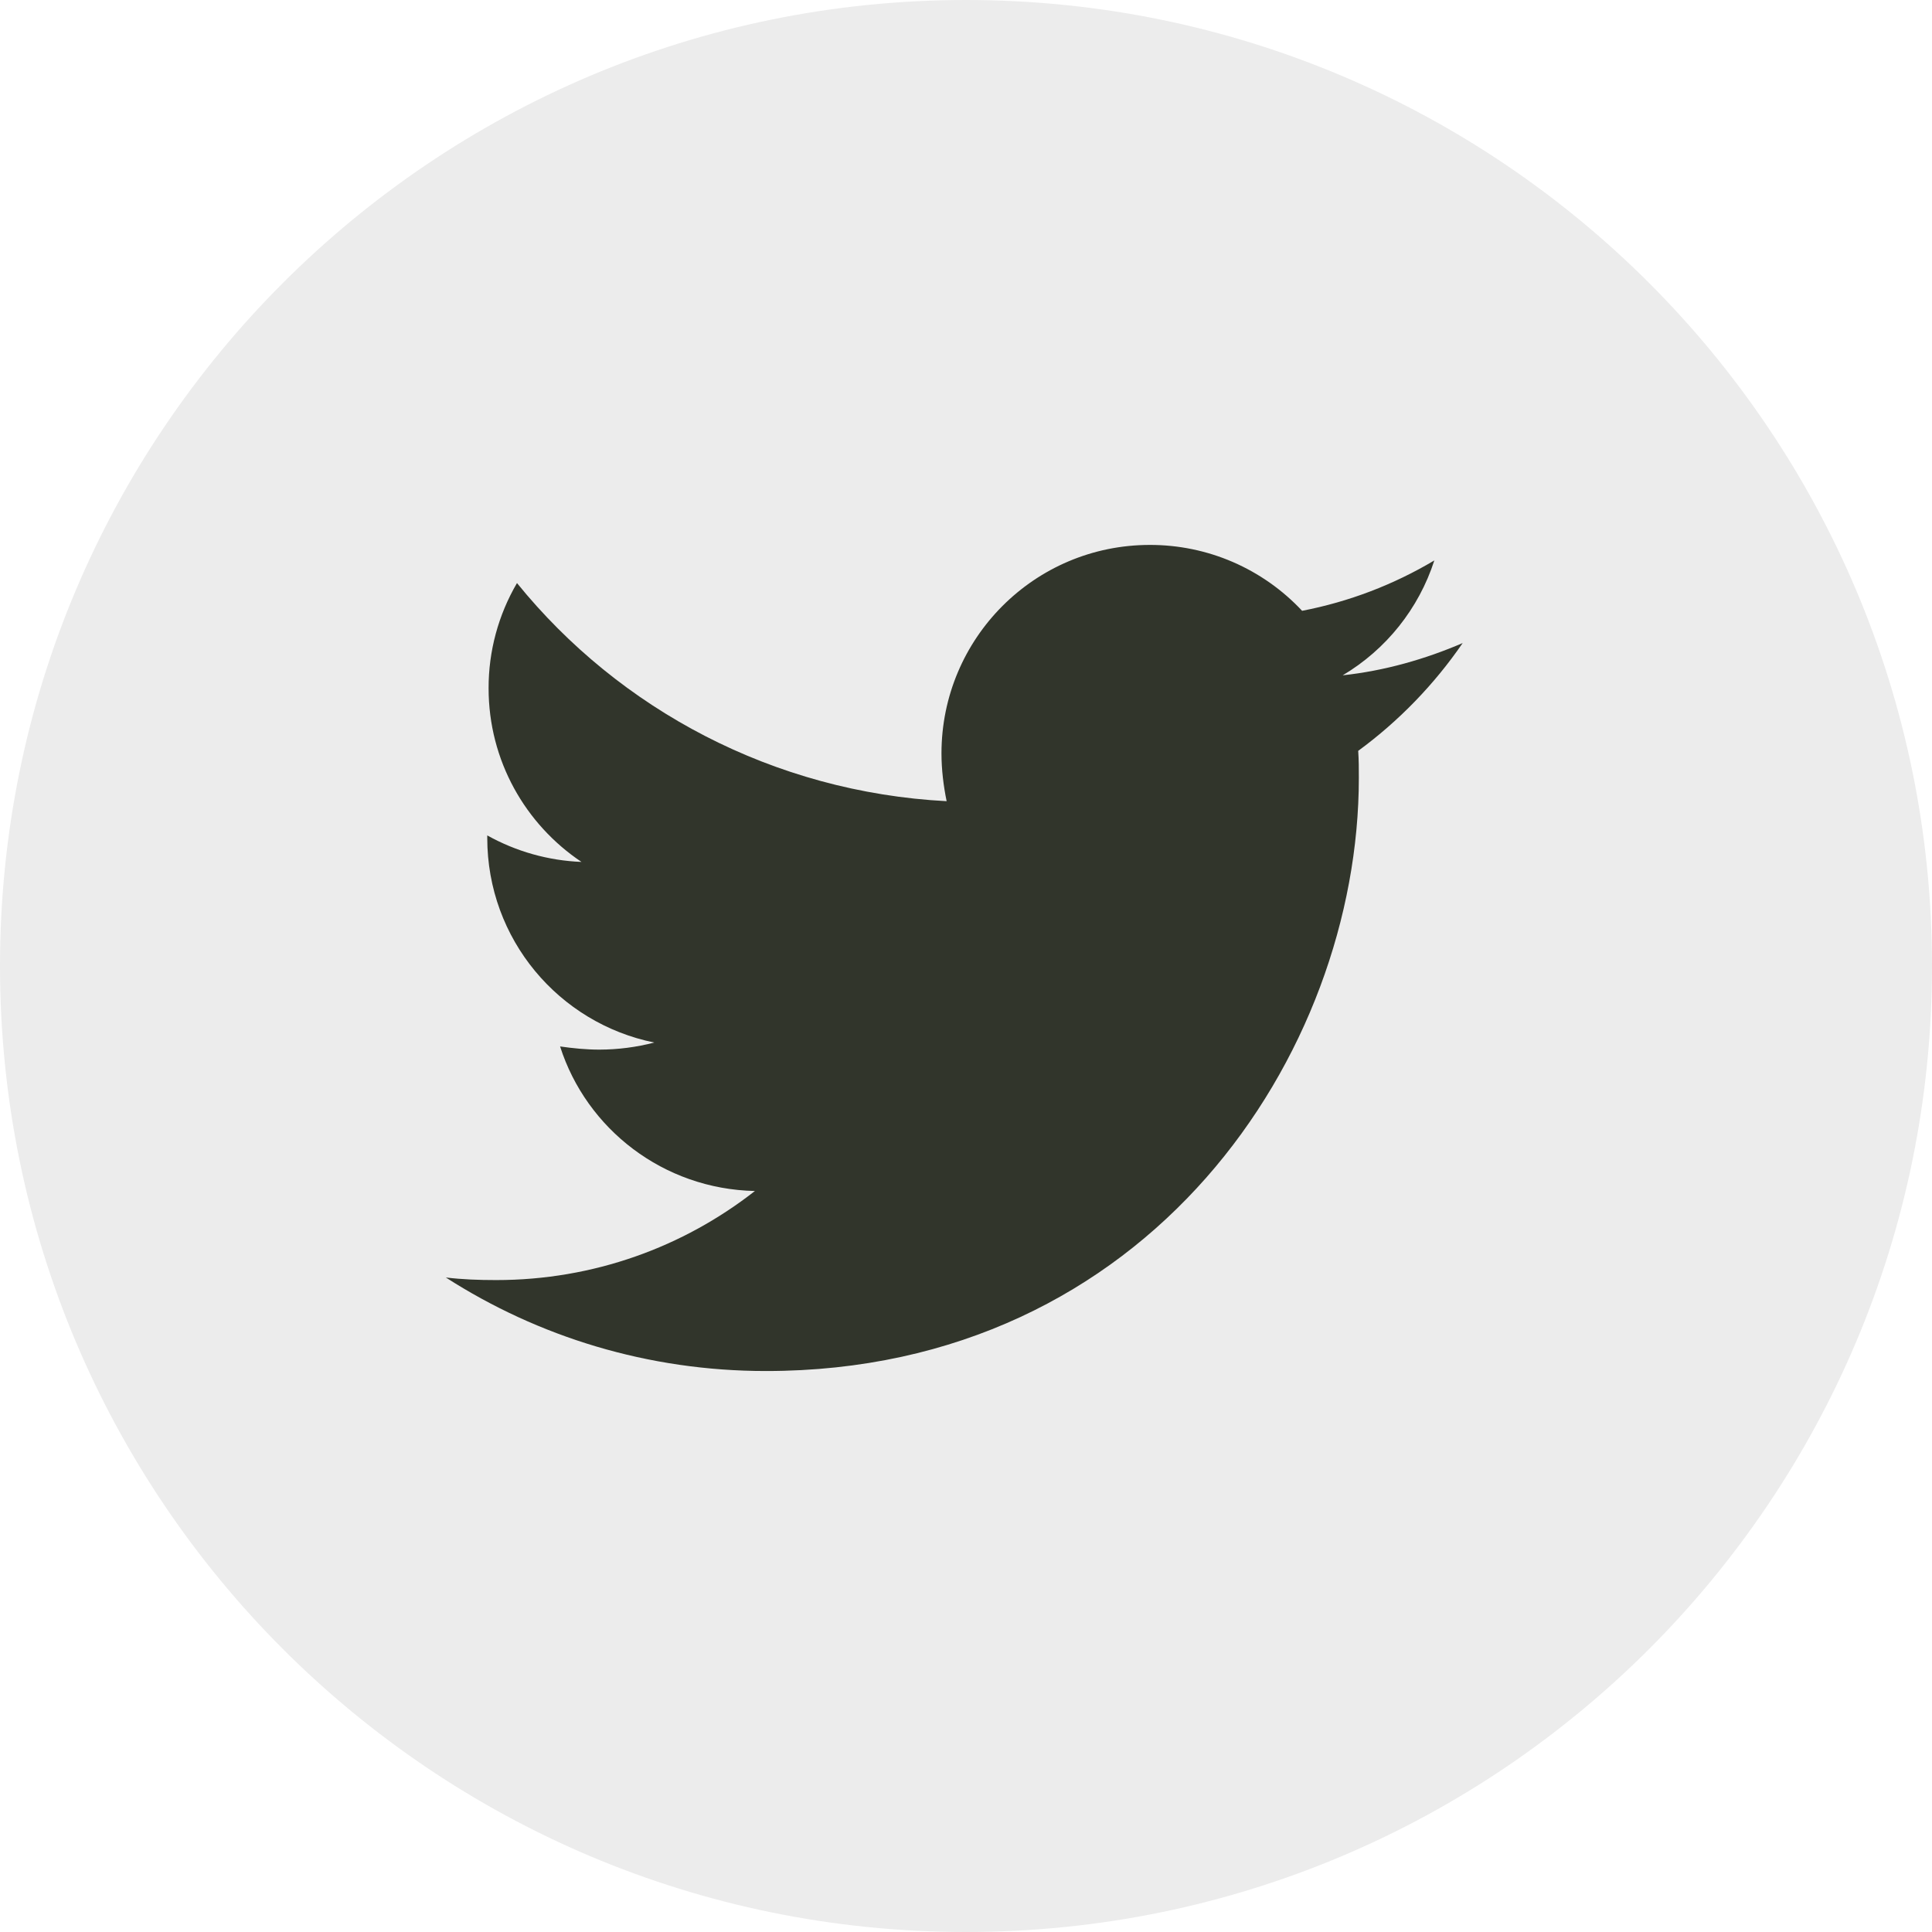
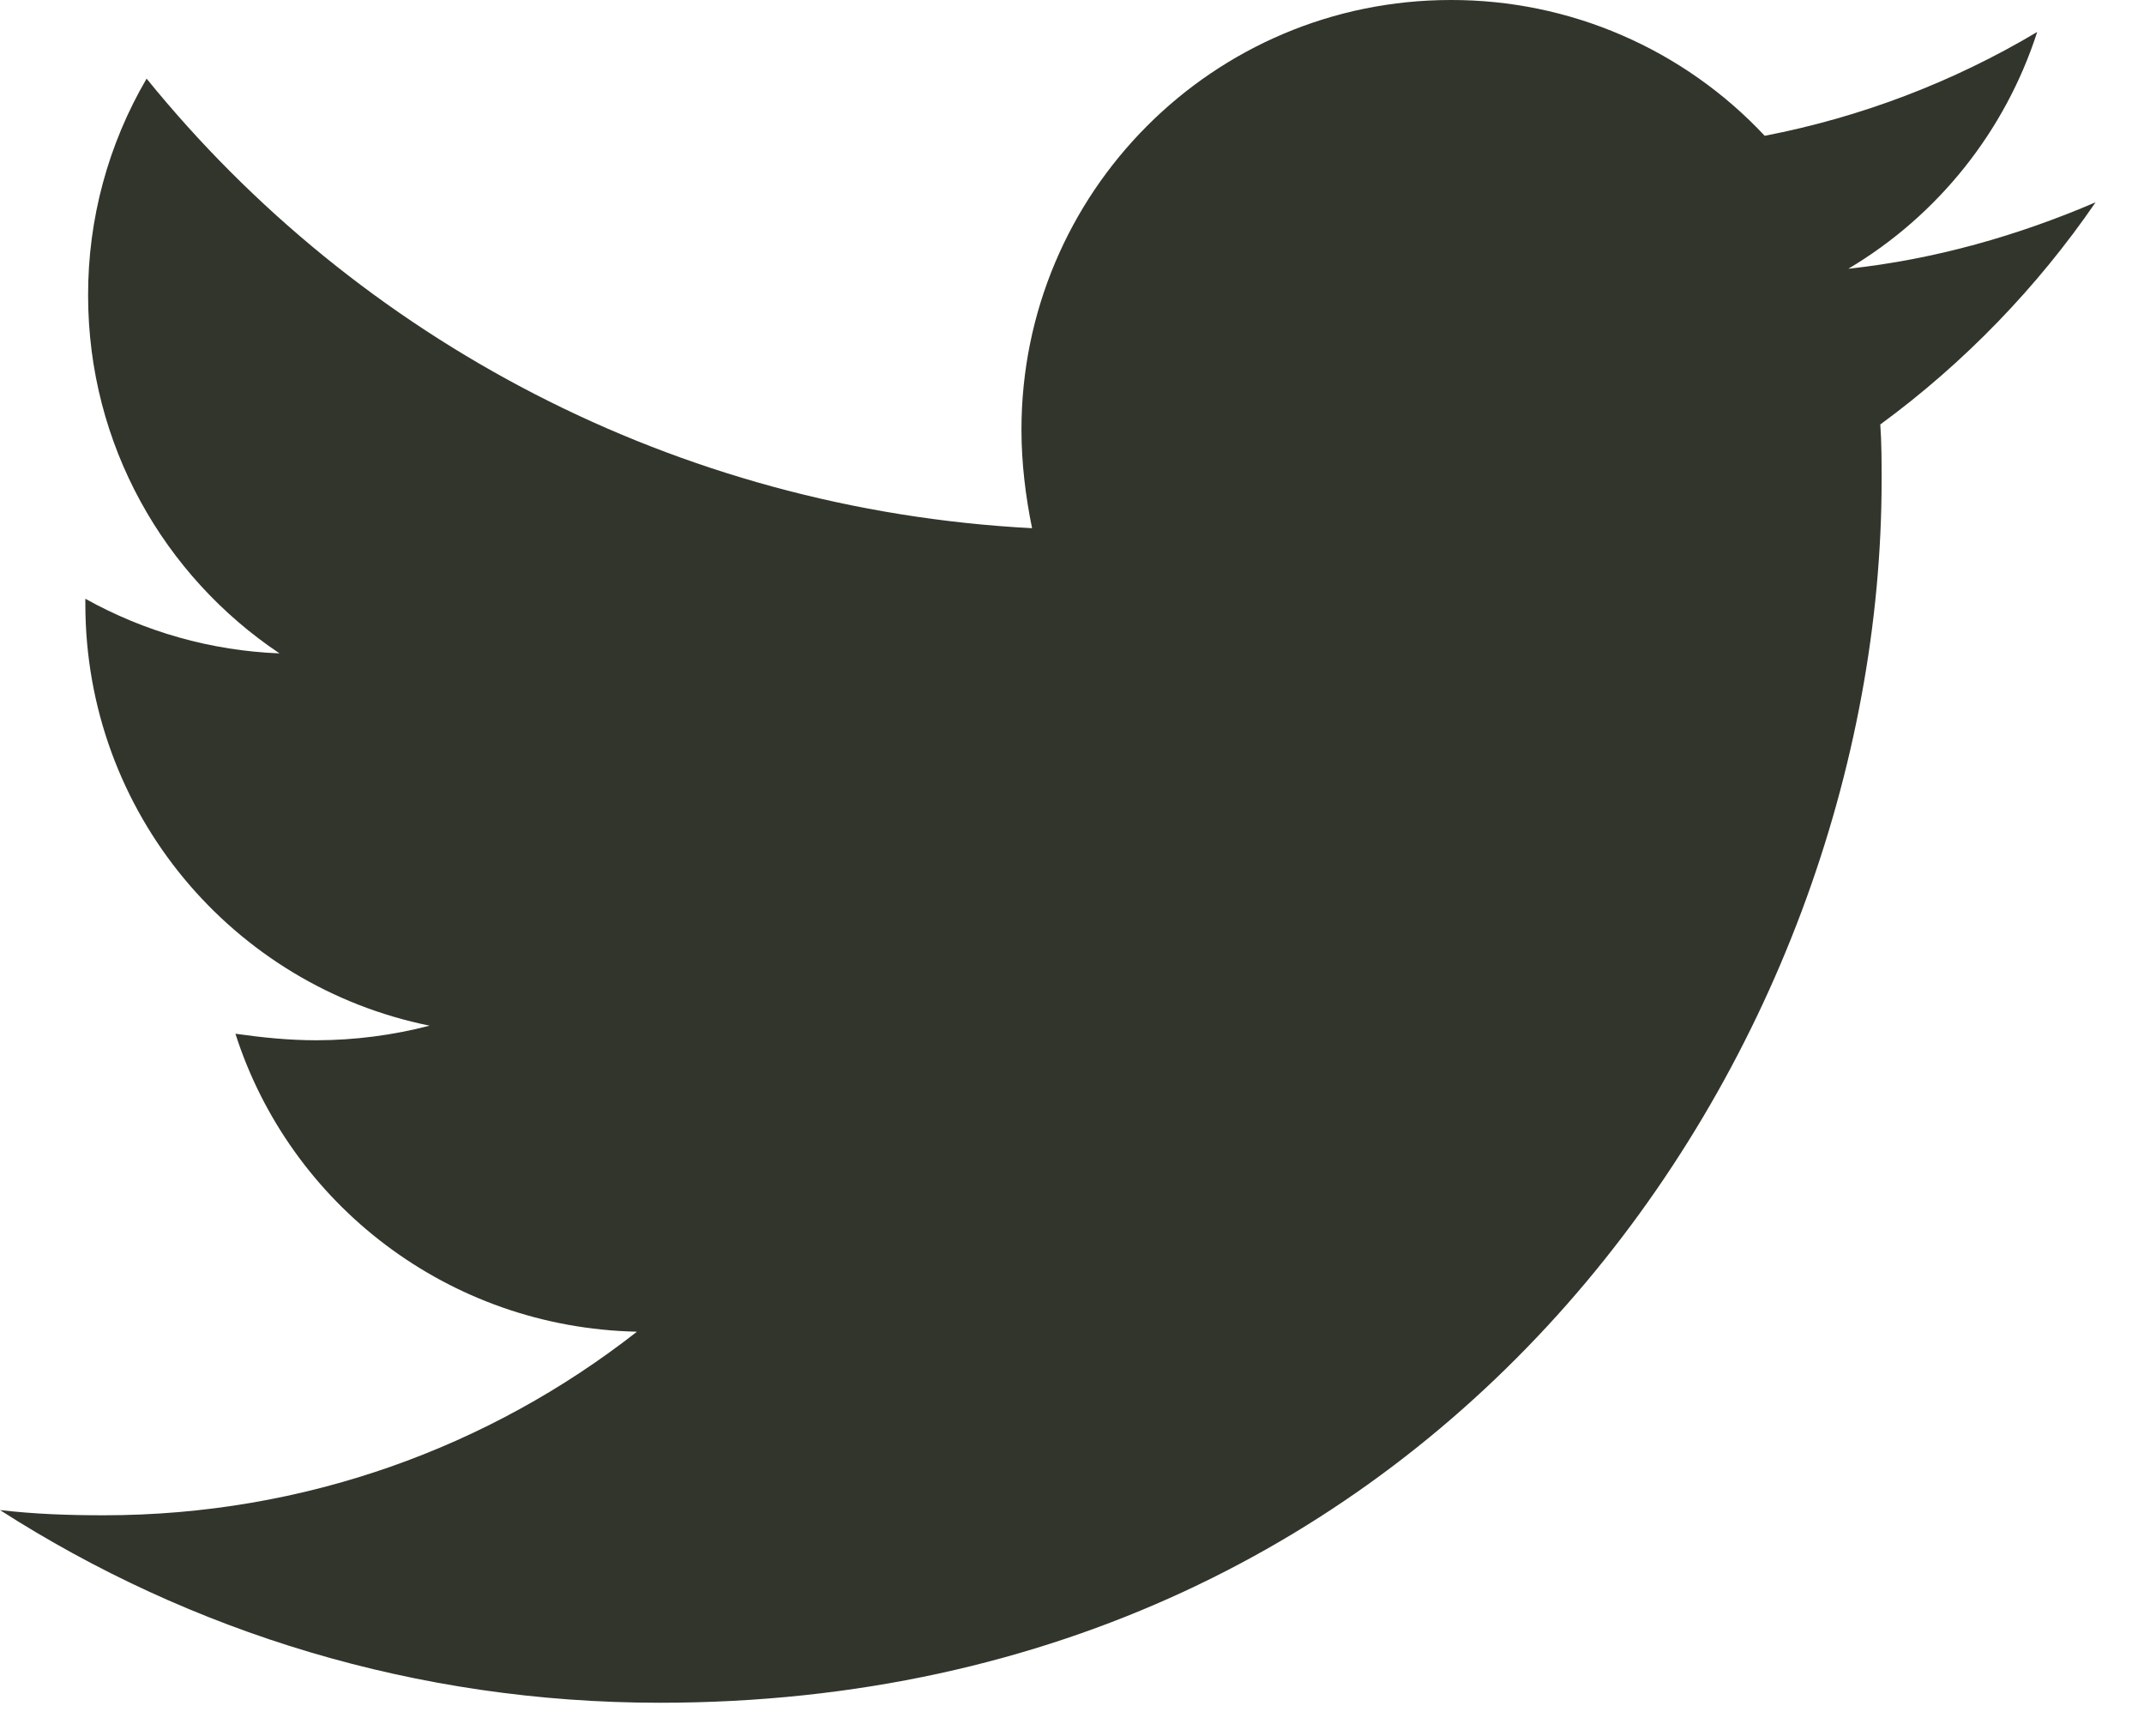
- <svg xmlns="http://www.w3.org/2000/svg" width="39" height="39" viewBox="0 0 39 39" fill="none">
-   <circle cx="19.5" cy="19.5" r="19.5" fill="#ECECEC" />
-   <path d="M29.526 12.981C28.771 13.306 27.95 13.541 27.104 13.632C27.982 13.11 28.64 12.286 28.954 11.313C28.13 11.804 27.227 12.148 26.285 12.33C25.891 11.909 25.415 11.574 24.887 11.345C24.358 11.116 23.787 10.999 23.211 11C20.88 11 19.005 12.89 19.005 15.208C19.005 15.534 19.045 15.86 19.109 16.173C15.618 15.99 12.505 14.323 10.436 11.77C10.059 12.414 9.861 13.147 9.863 13.894C9.863 15.354 10.606 16.642 11.738 17.399C11.071 17.373 10.419 17.189 9.836 16.864V16.915C9.836 18.96 11.282 20.655 13.208 21.045C12.847 21.139 12.475 21.187 12.101 21.188C11.827 21.188 11.568 21.161 11.306 21.124C11.839 22.791 13.391 24.003 15.239 24.042C13.793 25.174 11.982 25.84 10.016 25.84C9.664 25.84 9.338 25.828 9 25.788C10.865 26.985 13.078 27.676 15.461 27.676C23.197 27.676 27.43 21.267 27.43 15.704C27.43 15.522 27.43 15.339 27.417 15.157C28.236 14.557 28.954 13.815 29.526 12.981Z" fill="#31352B" />
+ <svg xmlns="http://www.w3.org/2000/svg" width="21" height="17" viewBox="0 0 21 17" fill="none">
+   <path d="M20.526 1.981C19.771 2.306 18.95 2.541 18.104 2.632C18.982 2.11 19.64 1.286 19.954 0.313C19.13 0.804 18.227 1.148 17.285 1.33C16.891 0.909 16.415 0.574 15.886 0.345C15.358 0.116 14.787 -0.001 14.211 1.02382e-05C11.88 1.02382e-05 10.005 1.89 10.005 4.208C10.005 4.534 10.045 4.86 10.109 5.173C6.618 4.99 3.505 3.323 1.436 0.77C1.059 1.414 0.861 2.147 0.863 2.894C0.863 4.354 1.606 5.642 2.738 6.399C2.071 6.373 1.419 6.189 0.836 5.864V5.915C0.836 7.96 2.282 9.655 4.208 10.045C3.847 10.139 3.475 10.187 3.101 10.188C2.827 10.188 2.568 10.161 2.306 10.124C2.839 11.791 4.391 13.003 6.239 13.042C4.793 14.174 2.982 14.84 1.016 14.84C0.664 14.84 0.338 14.828 0 14.789C1.865 15.985 4.078 16.676 6.461 16.676C14.197 16.676 18.43 10.267 18.43 4.704C18.43 4.522 18.43 4.339 18.417 4.157C19.236 3.557 19.954 2.815 20.526 1.981Z" fill="#31352B" />
</svg>
